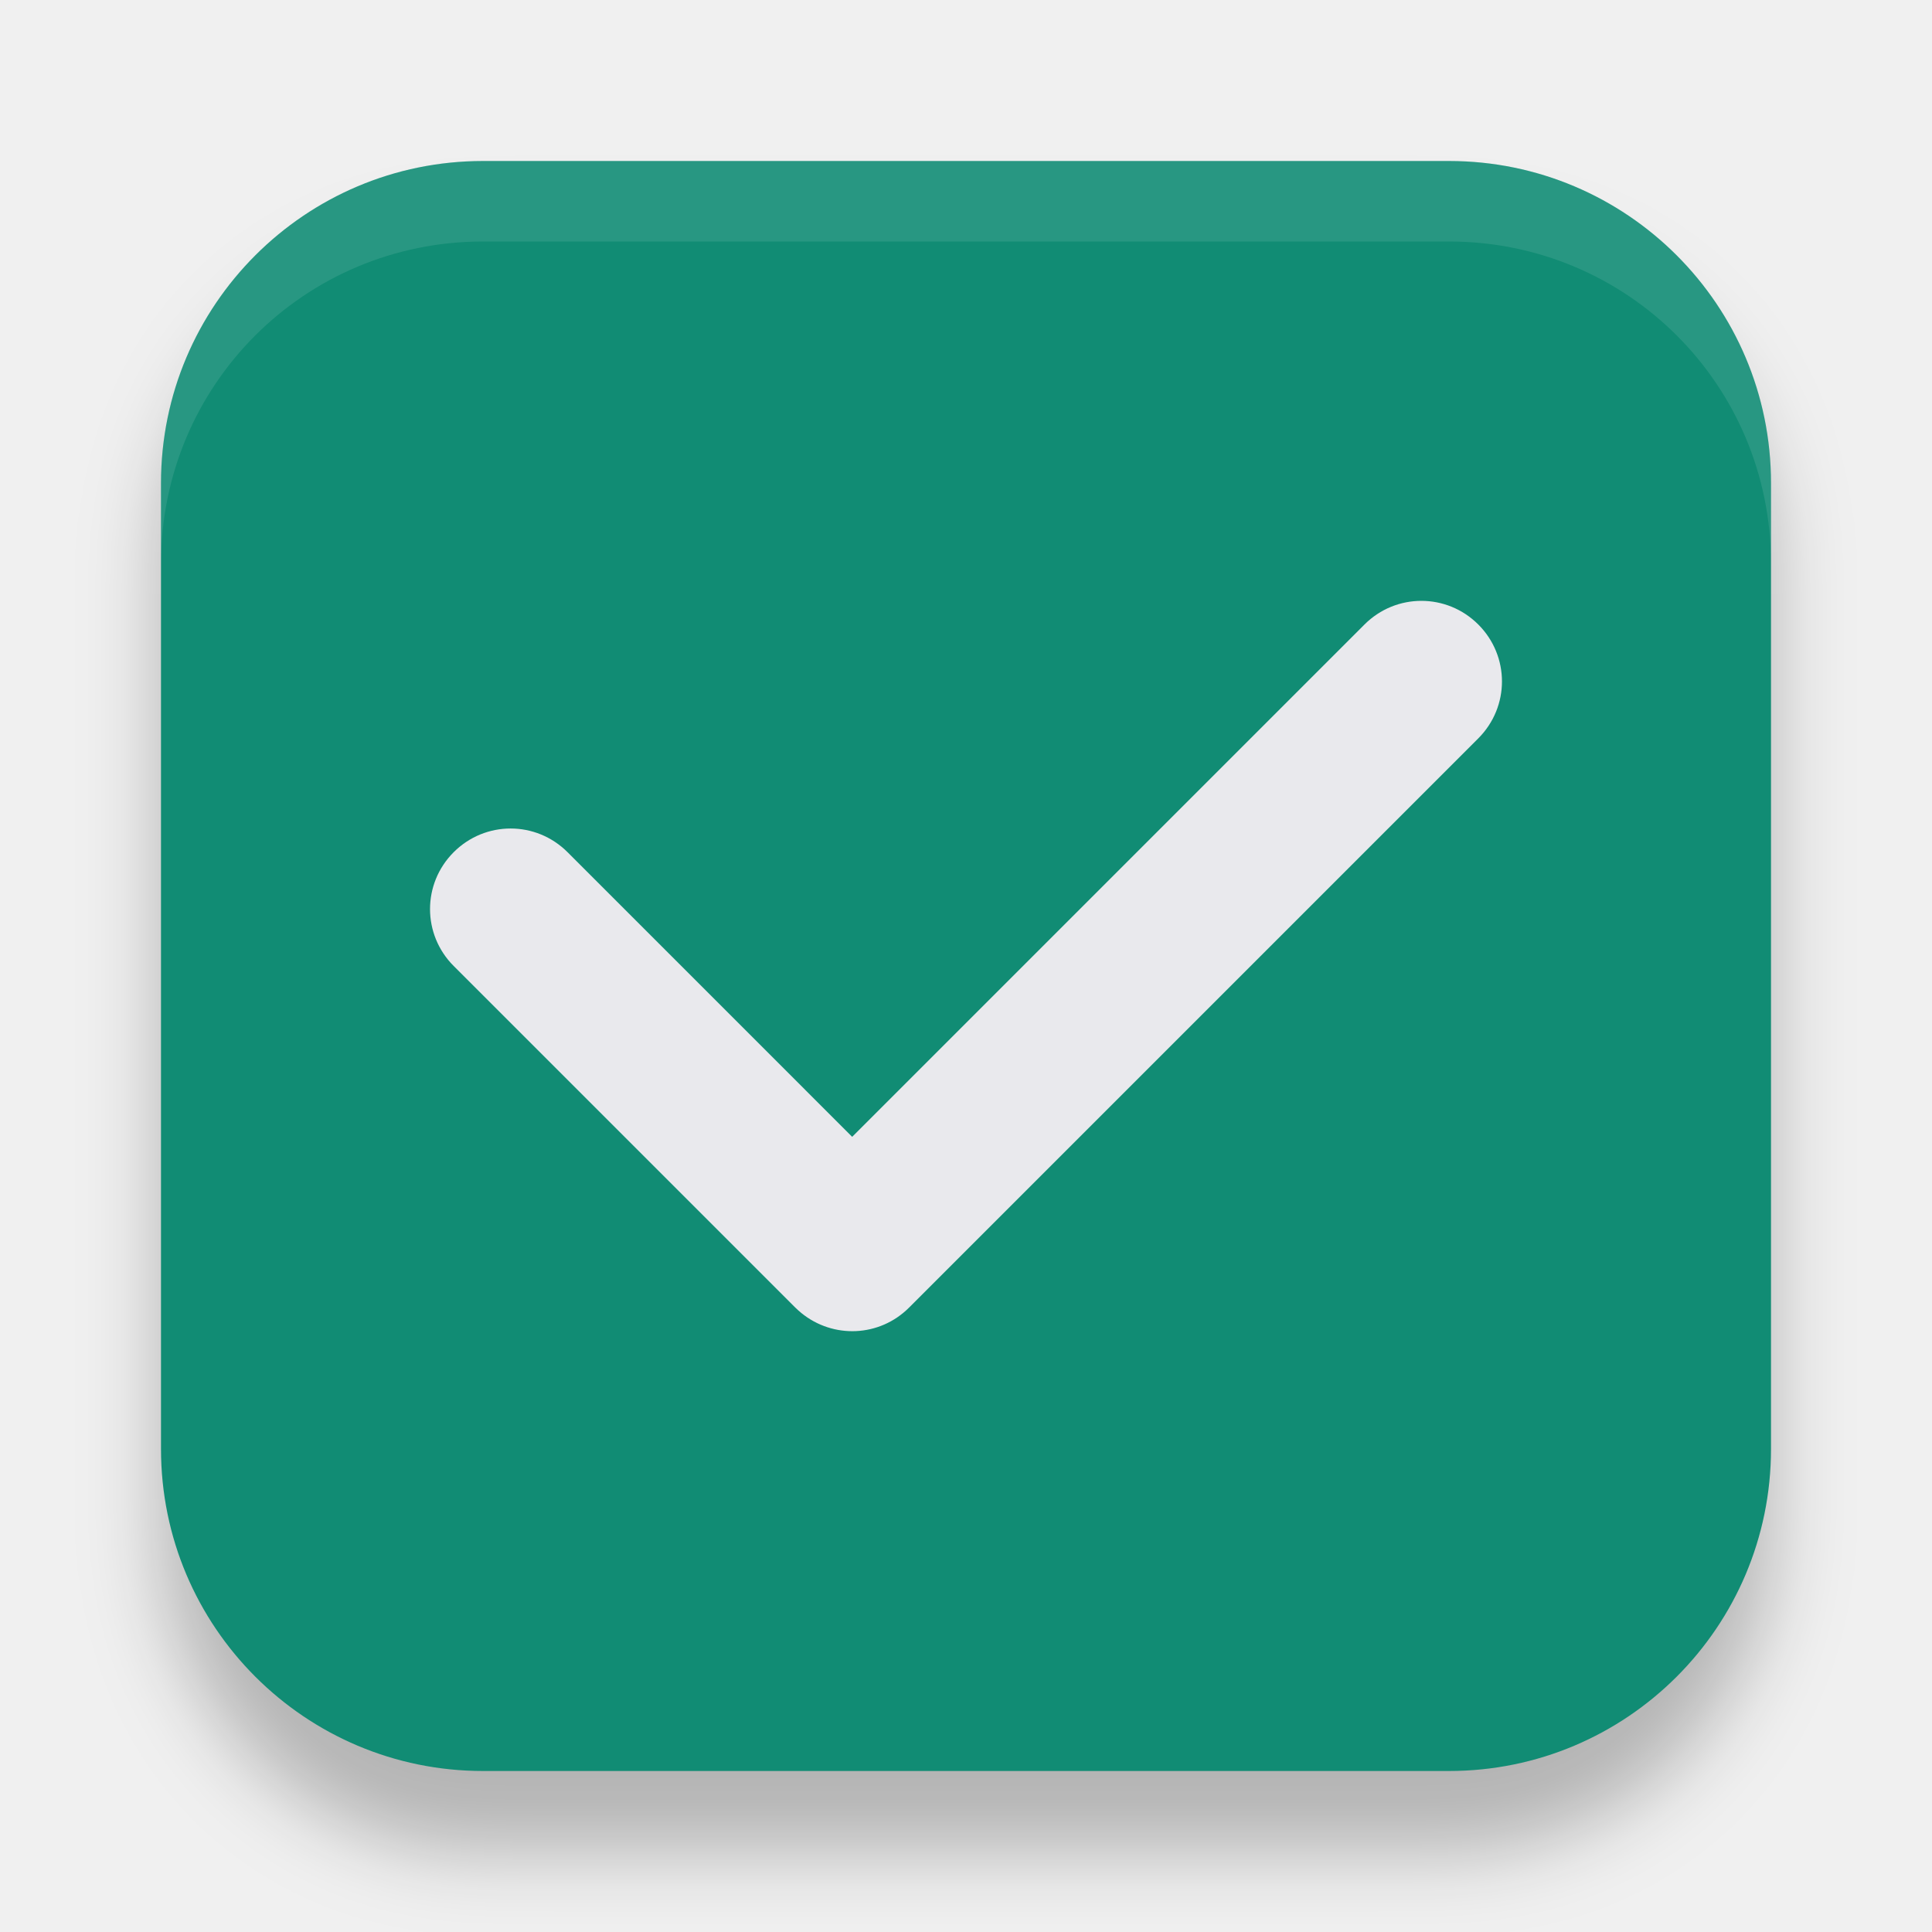
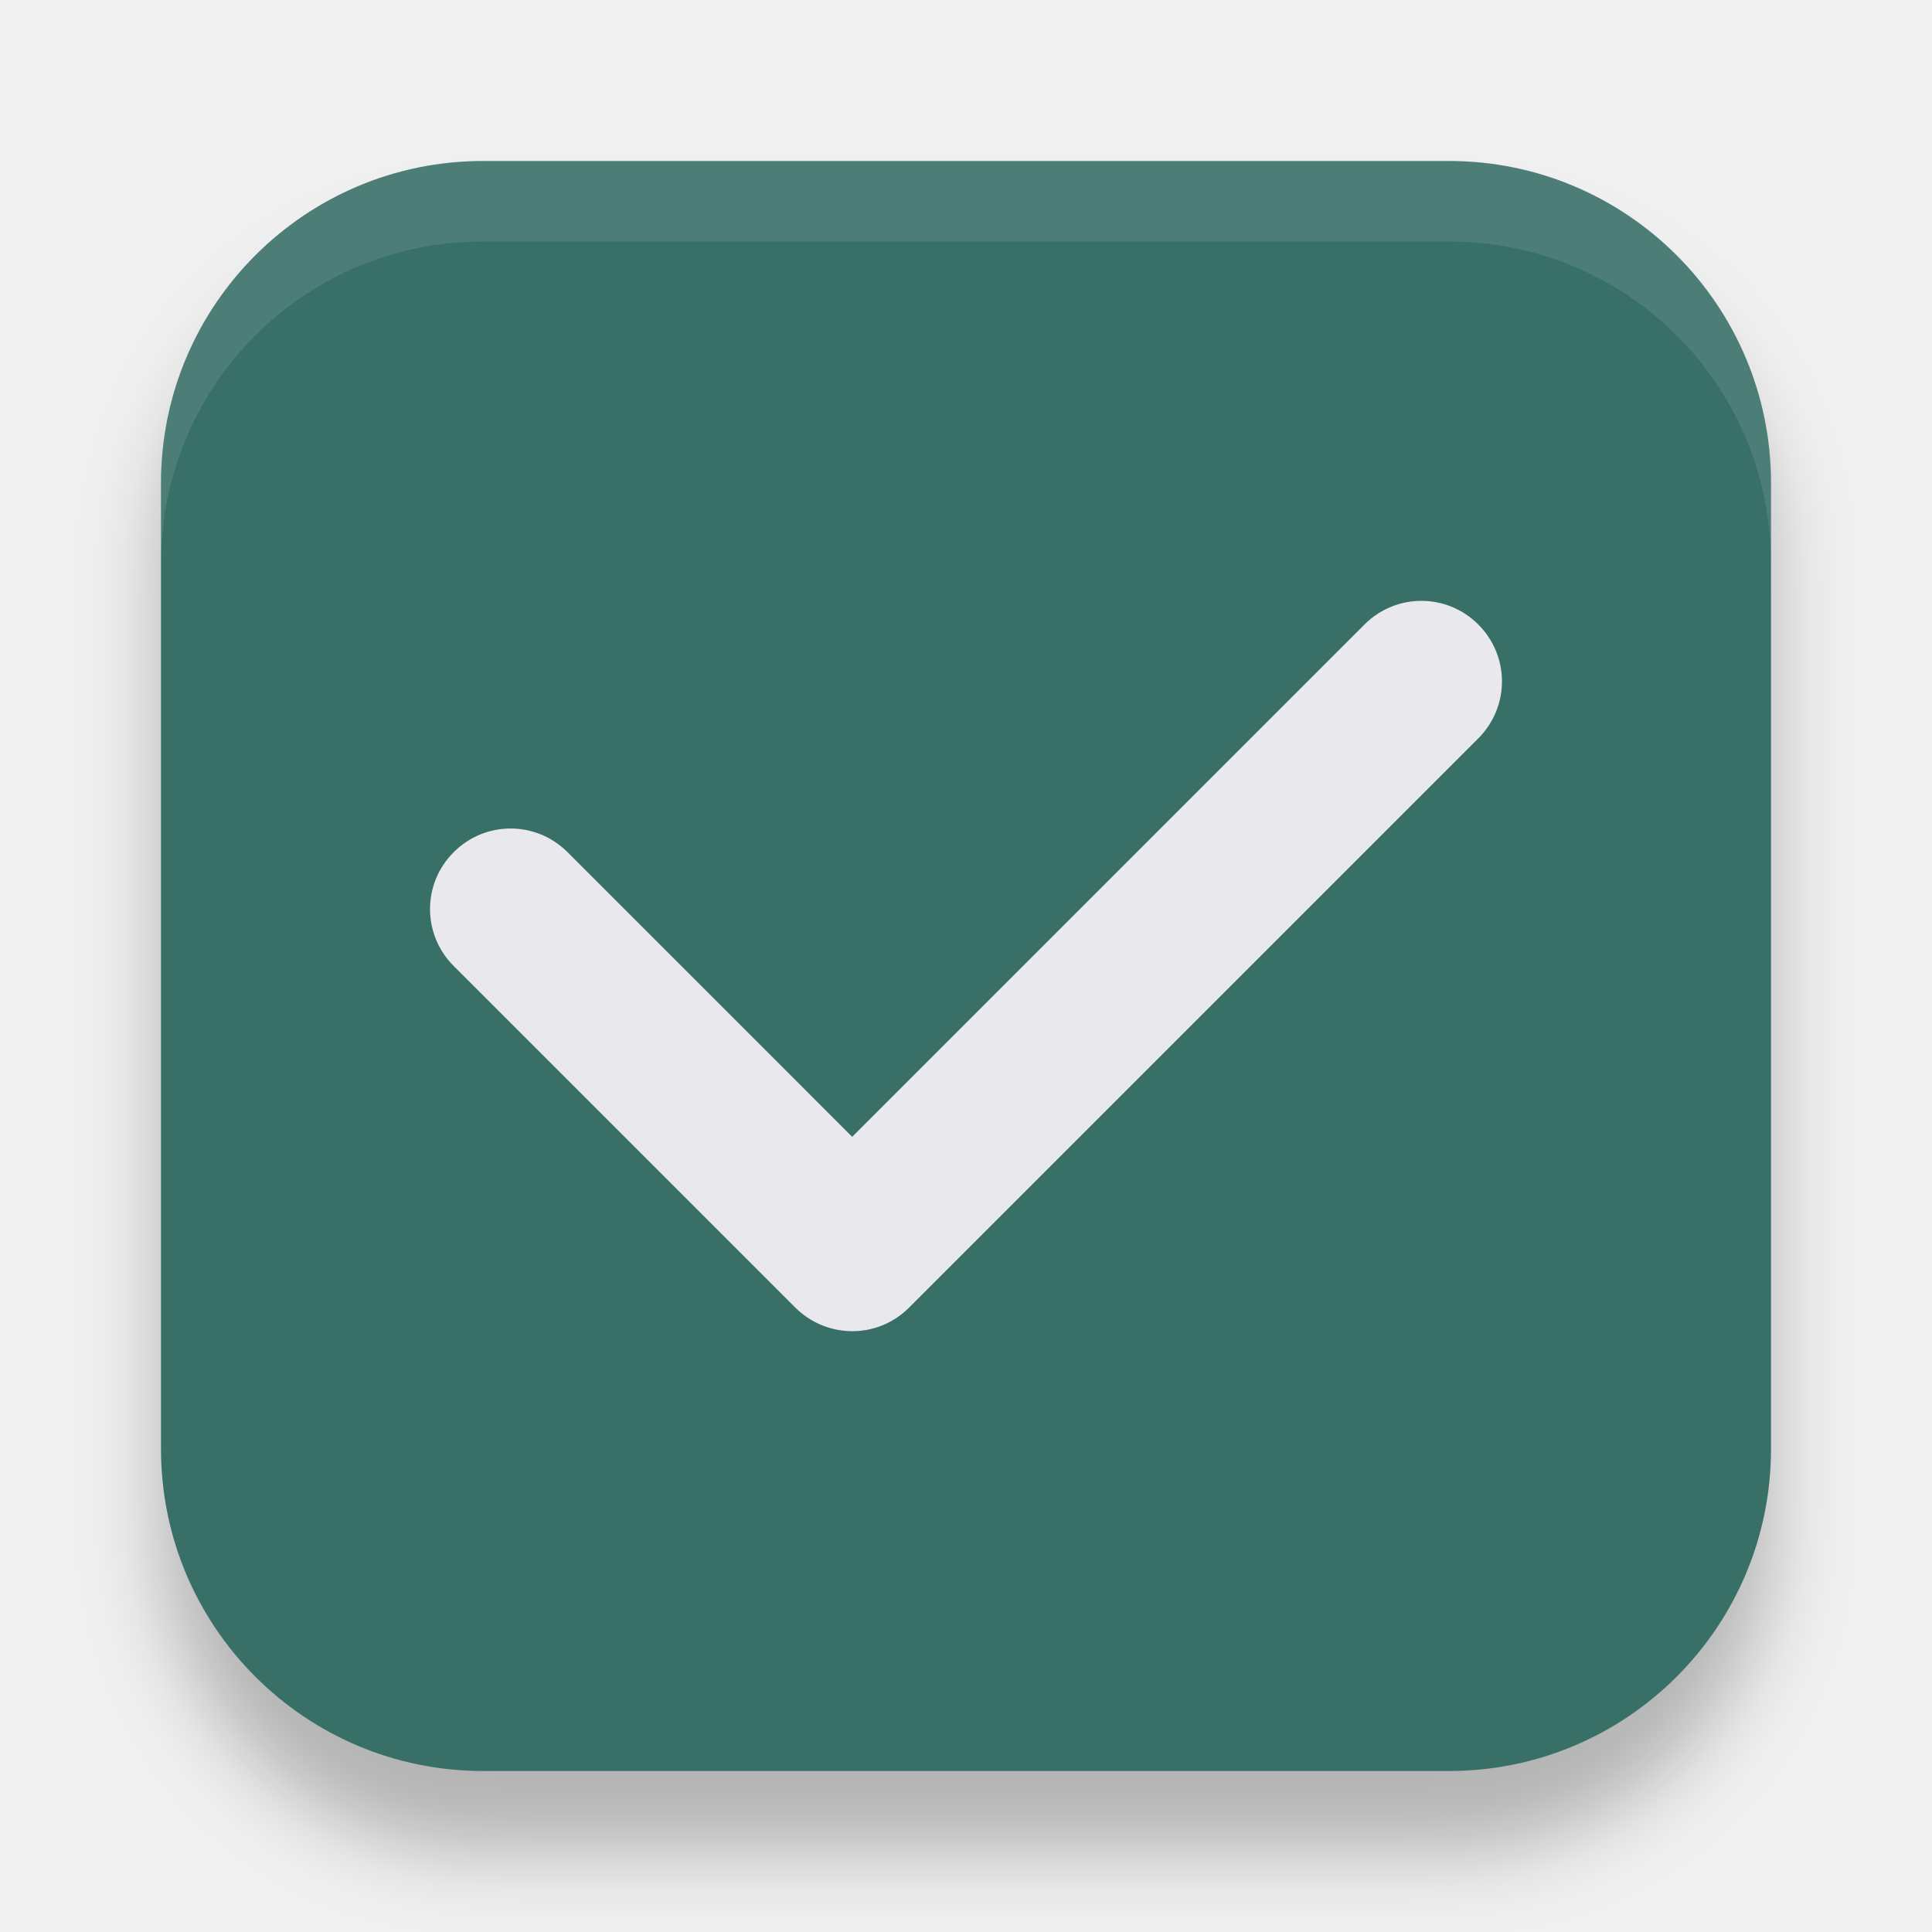
<svg xmlns="http://www.w3.org/2000/svg" width="24" height="24" version="1.1" viewBox="0 0 24 24" id="svg439">
  <defs id="defs443">
    <filter style="color-interpolation-filters:sRGB" id="filter1446" x="-0.058" y="-0.058" width="1.116" height="1.116">
      <feGaussianBlur stdDeviation="0.484" id="feGaussianBlur1448" />
    </filter>
  </defs>
  <rect style="opacity:0.25;fill:#000000;fill-opacity:1;stroke-width:2;stroke-linecap:round;stroke-linejoin:round;filter:url(#filter1446)" id="rect890" width="20" height="20" x="2" y="3" rx="4" ry="4" />
-   <rect style="opacity:1;fill:#118c74;fill-opacity:1;stroke-width:2;stroke-linecap:round;stroke-linejoin:round" id="rect616" width="20" height="20" x="2" y="2" rx="4" ry="4" />
+   <rect style="opacity:1;fill:#387068;fill-opacity:1;stroke-width:2;stroke-linecap:round;stroke-linejoin:round" id="rect616" width="20" height="20" x="2" y="2" rx="4" ry="4" />
  <path id="rect340" d="m 18.364,7.758 c -0.392,-0.392 -1.022,-0.392 -1.414,0 L 10.586,14.122 7.05,10.586 c -0.392,-0.392 -1.022,-0.392 -1.414,0 -0.392,0.392 -0.392,1.022 0,1.414 l 4.243,4.243 c 0.024,0.024 0.05,0.046 0.076,0.068 0.394,0.321 0.971,0.3 1.338,-0.068 l 7.071,-7.071 c 0.392,-0.392 0.392,-1.022 0,-1.414 z" style="fill:#e9e9ed;fill-opacity:1" />
  <path id="rect885" style="opacity:0.1;fill:#ffffff;fill-opacity:1;stroke-width:2;stroke-linecap:round;stroke-linejoin:round" d="M 6 2 C 3.784 2 2 3.784 2 6 L 2 7 C 2 4.784 3.784 3 6 3 L 18 3 C 20.216 3 22 4.784 22 7 L 22 6 C 22 3.784 20.216 2 18 2 L 6 2 z " />
</svg>
